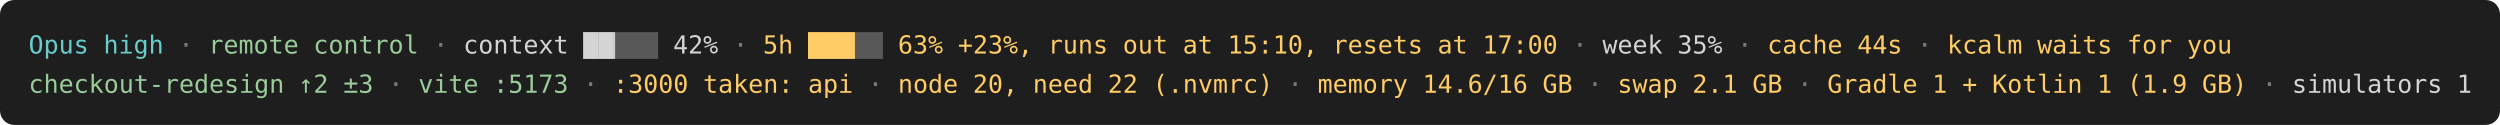
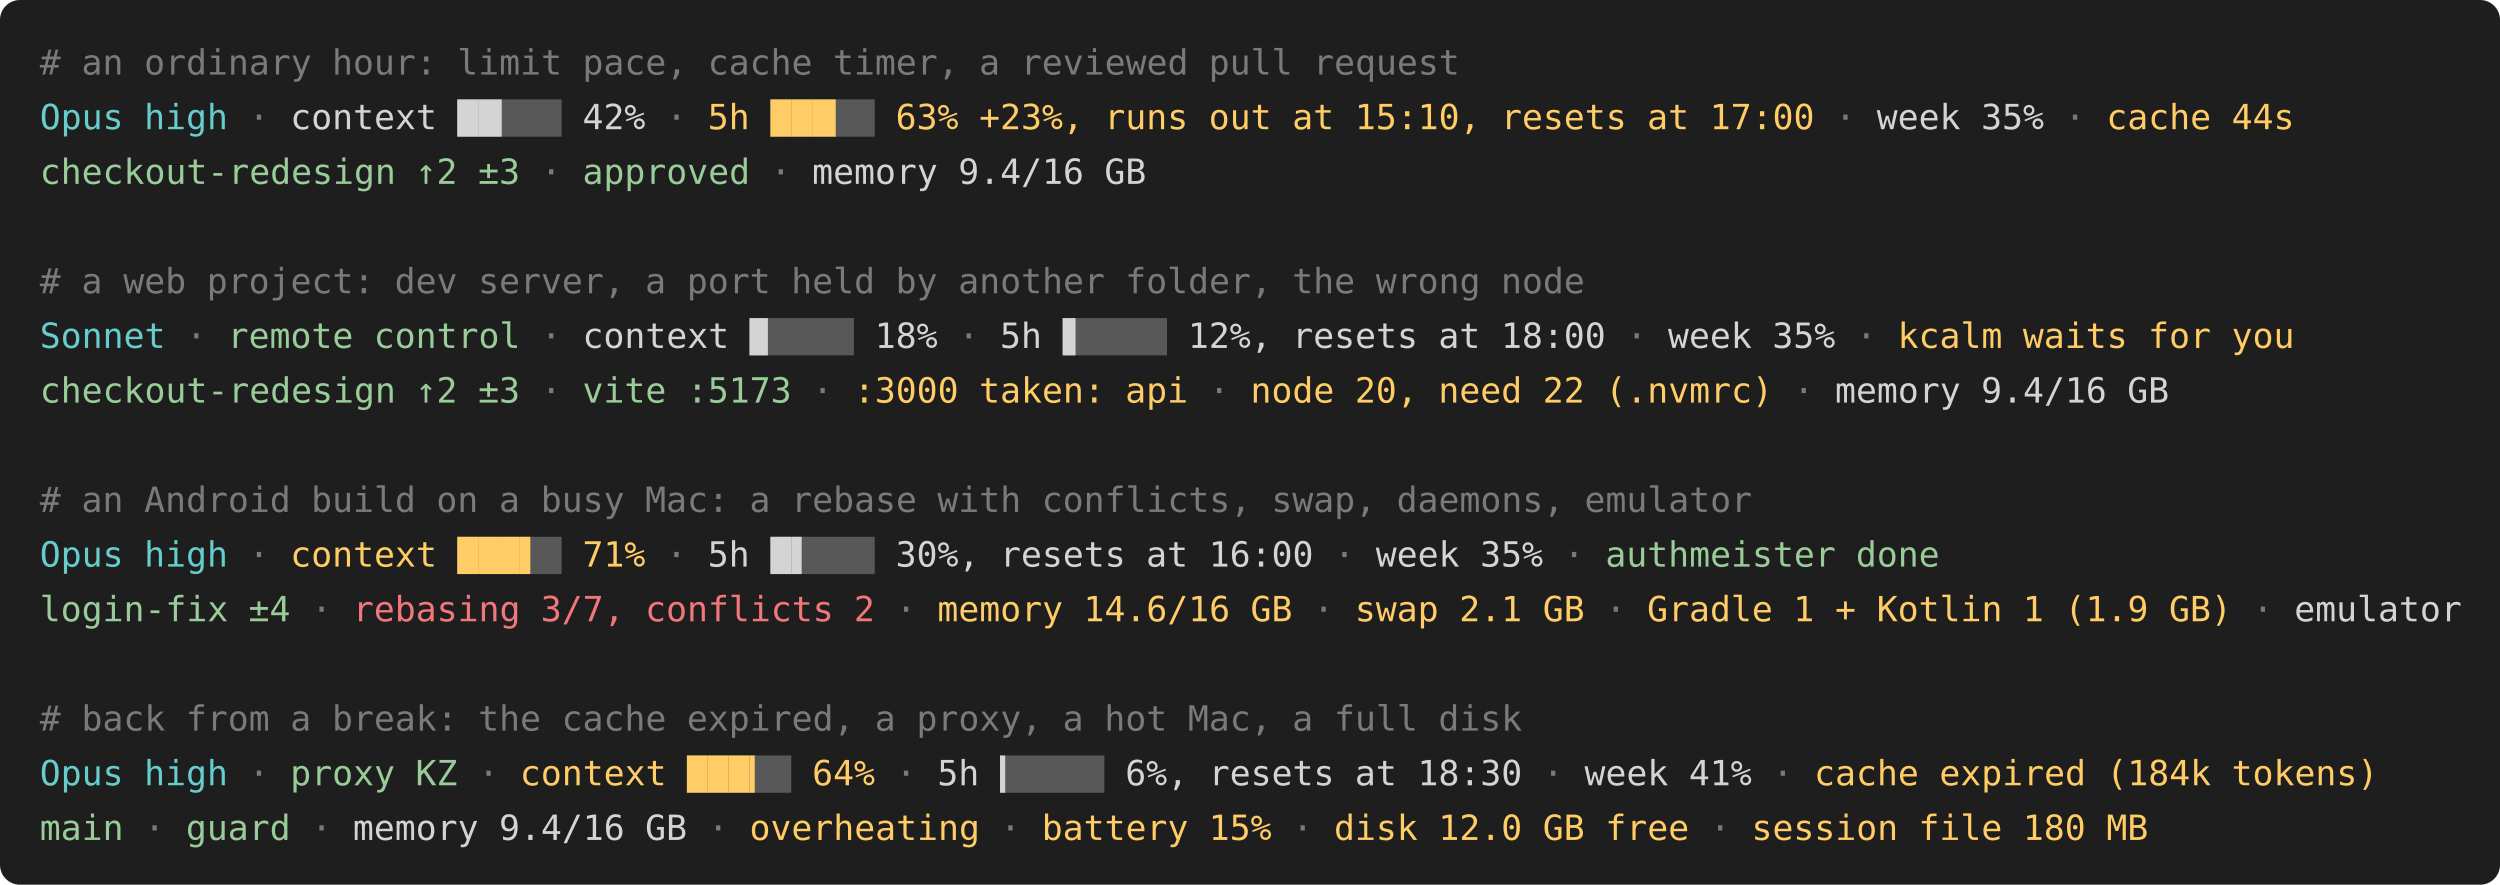
- <svg xmlns="http://www.w3.org/2000/svg" width="1401" height="70" viewBox="0 0 1401 70">
+ <svg xmlns="http://www.w3.org/2000/svg" width="1006" height="356" viewBox="0 0 1006 356">
  <rect width="100%" height="100%" rx="8" fill="#1e1e1e" />
  <g font-family="ui-monospace, SFMono-Regular, Menlo, Consolas, monospace" font-size="14">
-     <text x="16.0 24.4 32.8 41.2" y="30" fill="#66cccc">Opus</text>
-     <text x="58.0 66.4 74.8 83.2" y="30" fill="#66cccc">high</text>
-     <text x="100.0" y="30" fill="#7a7a7a">·</text>
-     <text x="116.8 125.2 133.6 142.0 150.4 158.8" y="30" fill="#99cc99">remote</text>
-     <text x="175.6 184.0 192.4 200.8 209.2 217.6 226.0" y="30" fill="#99cc99">control</text>
-     <text x="242.8" y="30" fill="#7a7a7a">·</text>
-     <text x="259.6 268.0 276.4 284.8 293.2 301.6 310.0" y="30" fill="#d4d4d4">context</text>
-     <rect x="326.8" y="18" width="42.0" height="15" fill="#585858" />
-     <rect x="326.8" y="18" width="8.4" height="15" fill="#d4d4d4" />
-     <rect x="335.2" y="18" width="8.4" height="15" fill="#d4d4d4" />
-     <rect x="343.6" y="18" width="1.1" height="15" fill="#d4d4d4" />
-     <text x="377.2 385.6 394.0" y="30" fill="#d4d4d4">42%</text>
-     <text x="410.8" y="30" fill="#7a7a7a">·</text>
-     <text x="427.6 436.0" y="30" fill="#ffcc66">5h</text>
-     <rect x="452.8" y="18" width="42.0" height="15" fill="#585858" />
-     <rect x="452.8" y="18" width="8.4" height="15" fill="#ffcc66" />
-     <rect x="461.2" y="18" width="8.4" height="15" fill="#ffcc66" />
-     <rect x="469.6" y="18" width="8.4" height="15" fill="#ffcc66" />
-     <rect x="478.0" y="18" width="1.1" height="15" fill="#ffcc66" />
-     <text x="503.2 511.6 520.0" y="30" fill="#ffcc66">63%</text>
-     <text x="536.8 545.2 553.6 562.0" y="30" fill="#ffcc66">+23%</text>
-     <text x="570.4" y="30" fill="#ffcc66">,</text>
-     <text x="587.2 595.6 604.0 612.4" y="30" fill="#ffcc66">runs</text>
-     <text x="629.2 637.6 646.0" y="30" fill="#ffcc66">out</text>
-     <text x="662.8 671.2" y="30" fill="#ffcc66">at</text>
-     <text x="688.0 696.4 704.8 713.2 721.6 730.0" y="30" fill="#ffcc66">15:10,</text>
-     <text x="746.8 755.2 763.6 772.0 780.4 788.8" y="30" fill="#ffcc66">resets</text>
-     <text x="805.6 814.0" y="30" fill="#ffcc66">at</text>
-     <text x="830.8 839.2 847.6 856.0 864.4" y="30" fill="#ffcc66">17:00</text>
-     <text x="881.2" y="30" fill="#7a7a7a">·</text>
-     <text x="898.0 906.4 914.8 923.2" y="30" fill="#d4d4d4">week</text>
-     <text x="940.0 948.4 956.8" y="30" fill="#d4d4d4">35%</text>
-     <text x="973.6" y="30" fill="#7a7a7a">·</text>
-     <text x="990.4 998.8 1007.2 1015.6 1024.0" y="30" fill="#ffcc66">cache</text>
-     <text x="1040.8 1049.2 1057.6" y="30" fill="#ffcc66">44s</text>
-     <text x="1074.4" y="30" fill="#7a7a7a">·</text>
-     <text x="1091.2 1099.6 1108.0 1116.4 1124.8" y="30" fill="#ffcc66">kcalm</text>
-     <text x="1141.6 1150.0 1158.4 1166.8 1175.2" y="30" fill="#ffcc66">waits</text>
-     <text x="1192.0 1200.4 1208.8" y="30" fill="#ffcc66">for</text>
-     <text x="1225.6 1234.0 1242.4" y="30" fill="#ffcc66">you</text>
-     <text x="16.0 24.4 32.8 41.2 49.6 58.0 66.4 74.8 83.2 91.6 100.0 108.4 116.8 125.2 133.6 142.0 150.4" y="52" fill="#99cc99">checkout-redesign</text>
-     <text x="167.2 175.6" y="52" fill="#99cc99">↑2</text>
-     <text x="192.4 200.8" y="52" fill="#99cc99">±3</text>
-     <text x="217.6" y="52" fill="#7a7a7a">·</text>
-     <text x="234.4 242.8 251.2 259.6" y="52" fill="#99cc99">vite</text>
-     <text x="276.4 284.8 293.2 301.6 310.0" y="52" fill="#99cc99">:5173</text>
-     <text x="326.8" y="52" fill="#7a7a7a">·</text>
-     <text x="343.6 352.0 360.4 368.8 377.2" y="52" fill="#ffcc66">:3000</text>
-     <text x="394.0 402.4 410.8 419.2 427.6 436.0" y="52" fill="#ffcc66">taken:</text>
-     <text x="452.8 461.2 469.6" y="52" fill="#ffcc66">api</text>
-     <text x="486.4" y="52" fill="#7a7a7a">·</text>
-     <text x="503.2 511.6 520.0 528.4" y="52" fill="#ffcc66">node</text>
-     <text x="545.2 553.6 562.0" y="52" fill="#ffcc66">20,</text>
-     <text x="578.8 587.2 595.6 604.0" y="52" fill="#ffcc66">need</text>
-     <text x="620.8 629.2" y="52" fill="#ffcc66">22</text>
-     <text x="646.0 654.4 662.8 671.2 679.6 688.0 696.4 704.8" y="52" fill="#ffcc66">(.nvmrc)</text>
-     <text x="721.6" y="52" fill="#7a7a7a">·</text>
-     <text x="738.4 746.8 755.2 763.6 772.0 780.4" y="52" fill="#ffcc66">memory</text>
-     <text x="797.2 805.6 814.0 822.4 830.8 839.2 847.6" y="52" fill="#ffcc66">14.6/16</text>
-     <text x="864.4 872.8" y="52" fill="#ffcc66">GB</text>
-     <text x="889.6" y="52" fill="#7a7a7a">·</text>
-     <text x="906.4 914.8 923.2 931.6" y="52" fill="#ffcc66">swap</text>
-     <text x="948.4 956.8 965.2" y="52" fill="#ffcc66">2.1</text>
-     <text x="982.0 990.4" y="52" fill="#ffcc66">GB</text>
-     <text x="1007.2" y="52" fill="#7a7a7a">·</text>
-     <text x="1024.0 1032.4 1040.8 1049.2 1057.6 1066.0" y="52" fill="#ffcc66">Gradle</text>
-     <text x="1082.8" y="52" fill="#ffcc66">1</text>
-     <text x="1099.6" y="52" fill="#ffcc66">+</text>
-     <text x="1116.4 1124.8 1133.2 1141.6 1150.0 1158.4" y="52" fill="#ffcc66">Kotlin</text>
-     <text x="1175.2" y="52" fill="#ffcc66">1</text>
-     <text x="1192.0 1200.4 1208.8 1217.2" y="52" fill="#ffcc66">(1.9</text>
-     <text x="1234.0 1242.4 1250.8" y="52" fill="#ffcc66">GB)</text>
-     <text x="1267.6" y="52" fill="#7a7a7a">·</text>
-     <text x="1284.4 1292.8 1301.2 1309.6 1318.0 1326.4 1334.8 1343.2 1351.6 1360.0" y="52" fill="#d4d4d4">simulators</text>
-     <text x="1376.8" y="52" fill="#d4d4d4">1</text>
+     <text x="16.0" y="30" fill="#7a7a7a">#</text>
+     <text x="32.8 41.2" y="30" fill="#7a7a7a">an</text>
+     <text x="58.0 66.4 74.8 83.2 91.6 100.0 108.4 116.8" y="30" fill="#7a7a7a">ordinary</text>
+     <text x="133.6 142.0 150.4 158.8 167.2" y="30" fill="#7a7a7a">hour:</text>
+     <text x="184.0 192.4 200.8 209.2 217.6" y="30" fill="#7a7a7a">limit</text>
+     <text x="234.4 242.8 251.2 259.6 268.0" y="30" fill="#7a7a7a">pace,</text>
+     <text x="284.8 293.2 301.6 310.0 318.4" y="30" fill="#7a7a7a">cache</text>
+     <text x="335.2 343.6 352.0 360.4 368.8 377.2" y="30" fill="#7a7a7a">timer,</text>
+     <text x="394.0" y="30" fill="#7a7a7a">a</text>
+     <text x="410.8 419.2 427.6 436.0 444.4 452.8 461.2 469.6" y="30" fill="#7a7a7a">reviewed</text>
+     <text x="486.4 494.8 503.2 511.6" y="30" fill="#7a7a7a">pull</text>
+     <text x="528.4 536.8 545.2 553.6 562.0 570.4 578.8" y="30" fill="#7a7a7a">request</text>
+     <text x="16.0 24.4 32.8 41.2" y="52" fill="#66cccc">Opus</text>
+     <text x="58.0 66.4 74.8 83.2" y="52" fill="#66cccc">high</text>
+     <text x="100.0" y="52" fill="#7a7a7a">·</text>
+     <text x="116.8 125.2 133.6 142.0 150.4 158.8 167.2" y="52" fill="#d4d4d4">context</text>
+     <rect x="184.0" y="40" width="42.0" height="15" fill="#585858" />
+     <rect x="184.0" y="40" width="8.4" height="15" fill="#d4d4d4" />
+     <rect x="192.4" y="40" width="8.4" height="15" fill="#d4d4d4" />
+     <rect x="200.8" y="40" width="1.1" height="15" fill="#d4d4d4" />
+     <text x="234.4 242.8 251.2" y="52" fill="#d4d4d4">42%</text>
+     <text x="268.0" y="52" fill="#7a7a7a">·</text>
+     <text x="284.8 293.2" y="52" fill="#ffcc66">5h</text>
+     <rect x="310.0" y="40" width="42.0" height="15" fill="#585858" />
+     <rect x="310.0" y="40" width="8.4" height="15" fill="#ffcc66" />
+     <rect x="318.4" y="40" width="8.4" height="15" fill="#ffcc66" />
+     <rect x="326.8" y="40" width="8.4" height="15" fill="#ffcc66" />
+     <rect x="335.2" y="40" width="1.1" height="15" fill="#ffcc66" />
+     <text x="360.4 368.8 377.2" y="52" fill="#ffcc66">63%</text>
+     <text x="394.0 402.4 410.8 419.2" y="52" fill="#ffcc66">+23%</text>
+     <text x="427.6" y="52" fill="#ffcc66">,</text>
+     <text x="444.4 452.8 461.2 469.6" y="52" fill="#ffcc66">runs</text>
+     <text x="486.4 494.8 503.2" y="52" fill="#ffcc66">out</text>
+     <text x="520.0 528.4" y="52" fill="#ffcc66">at</text>
+     <text x="545.2 553.6 562.0 570.4 578.8 587.2" y="52" fill="#ffcc66">15:10,</text>
+     <text x="604.0 612.4 620.8 629.2 637.6 646.0" y="52" fill="#ffcc66">resets</text>
+     <text x="662.8 671.2" y="52" fill="#ffcc66">at</text>
+     <text x="688.0 696.4 704.8 713.2 721.6" y="52" fill="#ffcc66">17:00</text>
+     <text x="738.4" y="52" fill="#7a7a7a">·</text>
+     <text x="755.2 763.6 772.0 780.4" y="52" fill="#d4d4d4">week</text>
+     <text x="797.2 805.6 814.0" y="52" fill="#d4d4d4">35%</text>
+     <text x="830.8" y="52" fill="#7a7a7a">·</text>
+     <text x="847.6 856.0 864.4 872.8 881.2" y="52" fill="#ffcc66">cache</text>
+     <text x="898.0 906.4 914.8" y="52" fill="#ffcc66">44s</text>
+     <text x="16.0 24.4 32.8 41.2 49.6 58.0 66.4 74.8 83.2 91.6 100.0 108.4 116.8 125.2 133.6 142.0 150.4" y="74" fill="#99cc99">checkout-redesign</text>
+     <text x="167.2 175.6" y="74" fill="#99cc99">↑2</text>
+     <text x="192.4 200.8" y="74" fill="#99cc99">±3</text>
+     <text x="217.6" y="74" fill="#7a7a7a">·</text>
+     <text x="234.4 242.8 251.2 259.6 268.0 276.4 284.8 293.2" y="74" fill="#99cc99">approved</text>
+     <text x="310.0" y="74" fill="#7a7a7a">·</text>
+     <text x="326.8 335.2 343.6 352.0 360.4 368.8" y="74" fill="#d4d4d4">memory</text>
+     <text x="385.6 394.0 402.4 410.8 419.2 427.6" y="74" fill="#d4d4d4">9.4/16</text>
+     <text x="444.4 452.8" y="74" fill="#d4d4d4">GB</text>
+     <text x="16.0" y="118" fill="#7a7a7a">#</text>
+     <text x="32.8" y="118" fill="#7a7a7a">a</text>
+     <text x="49.6 58.0 66.4" y="118" fill="#7a7a7a">web</text>
+     <text x="83.2 91.6 100.0 108.4 116.8 125.2 133.6 142.0" y="118" fill="#7a7a7a">project:</text>
+     <text x="158.8 167.2 175.6" y="118" fill="#7a7a7a">dev</text>
+     <text x="192.4 200.8 209.2 217.6 226.0 234.4 242.8" y="118" fill="#7a7a7a">server,</text>
+     <text x="259.6" y="118" fill="#7a7a7a">a</text>
+     <text x="276.4 284.8 293.2 301.6" y="118" fill="#7a7a7a">port</text>
+     <text x="318.4 326.8 335.2 343.6" y="118" fill="#7a7a7a">held</text>
+     <text x="360.4 368.8" y="118" fill="#7a7a7a">by</text>
+     <text x="385.6 394.0 402.4 410.8 419.2 427.6 436.0" y="118" fill="#7a7a7a">another</text>
+     <text x="452.8 461.2 469.6 478.0 486.4 494.8 503.2" y="118" fill="#7a7a7a">folder,</text>
+     <text x="520.0 528.4 536.8" y="118" fill="#7a7a7a">the</text>
+     <text x="553.6 562.0 570.4 578.8 587.2" y="118" fill="#7a7a7a">wrong</text>
+     <text x="604.0 612.4 620.8 629.2" y="118" fill="#7a7a7a">node</text>
+     <text x="16.0 24.4 32.8 41.2 49.6 58.0" y="140" fill="#66cccc">Sonnet</text>
+     <text x="74.8" y="140" fill="#7a7a7a">·</text>
+     <text x="91.6 100.0 108.4 116.8 125.2 133.6" y="140" fill="#99cc99">remote</text>
+     <text x="150.4 158.8 167.2 175.6 184.0 192.4 200.8" y="140" fill="#99cc99">control</text>
+     <text x="217.6" y="140" fill="#7a7a7a">·</text>
+     <text x="234.4 242.8 251.2 259.6 268.0 276.4 284.8" y="140" fill="#d4d4d4">context</text>
+     <rect x="301.6" y="128" width="42.0" height="15" fill="#585858" />
+     <rect x="301.6" y="128" width="7.4" height="15" fill="#d4d4d4" />
+     <text x="352.0 360.4 368.8" y="140" fill="#d4d4d4">18%</text>
+     <text x="385.6" y="140" fill="#7a7a7a">·</text>
+     <text x="402.4 410.8" y="140" fill="#d4d4d4">5h</text>
+     <rect x="427.6" y="128" width="42.0" height="15" fill="#585858" />
+     <rect x="427.6" y="128" width="5.2" height="15" fill="#d4d4d4" />
+     <text x="478.0 486.4 494.8 503.2" y="140" fill="#d4d4d4">12%,</text>
+     <text x="520.0 528.4 536.8 545.2 553.6 562.0" y="140" fill="#d4d4d4">resets</text>
+     <text x="578.8 587.2" y="140" fill="#d4d4d4">at</text>
+     <text x="604.0 612.4 620.8 629.2 637.6" y="140" fill="#d4d4d4">18:00</text>
+     <text x="654.4" y="140" fill="#7a7a7a">·</text>
+     <text x="671.2 679.6 688.0 696.4" y="140" fill="#d4d4d4">week</text>
+     <text x="713.2 721.6 730.0" y="140" fill="#d4d4d4">35%</text>
+     <text x="746.8" y="140" fill="#7a7a7a">·</text>
+     <text x="763.6 772.0 780.4 788.8 797.2" y="140" fill="#ffcc66">kcalm</text>
+     <text x="814.0 822.4 830.8 839.2 847.6" y="140" fill="#ffcc66">waits</text>
+     <text x="864.4 872.8 881.2" y="140" fill="#ffcc66">for</text>
+     <text x="898.0 906.4 914.8" y="140" fill="#ffcc66">you</text>
+     <text x="16.0 24.4 32.8 41.2 49.6 58.0 66.4 74.8 83.2 91.6 100.0 108.4 116.8 125.2 133.6 142.0 150.4" y="162" fill="#99cc99">checkout-redesign</text>
+     <text x="167.2 175.6" y="162" fill="#99cc99">↑2</text>
+     <text x="192.4 200.8" y="162" fill="#99cc99">±3</text>
+     <text x="217.6" y="162" fill="#7a7a7a">·</text>
+     <text x="234.4 242.8 251.2 259.6" y="162" fill="#99cc99">vite</text>
+     <text x="276.4 284.8 293.2 301.6 310.0" y="162" fill="#99cc99">:5173</text>
+     <text x="326.8" y="162" fill="#7a7a7a">·</text>
+     <text x="343.6 352.0 360.4 368.8 377.2" y="162" fill="#ffcc66">:3000</text>
+     <text x="394.0 402.4 410.8 419.2 427.6 436.0" y="162" fill="#ffcc66">taken:</text>
+     <text x="452.8 461.2 469.6" y="162" fill="#ffcc66">api</text>
+     <text x="486.4" y="162" fill="#7a7a7a">·</text>
+     <text x="503.2 511.6 520.0 528.4" y="162" fill="#ffcc66">node</text>
+     <text x="545.2 553.6 562.0" y="162" fill="#ffcc66">20,</text>
+     <text x="578.8 587.2 595.6 604.0" y="162" fill="#ffcc66">need</text>
+     <text x="620.8 629.2" y="162" fill="#ffcc66">22</text>
+     <text x="646.0 654.4 662.8 671.2 679.6 688.0 696.4 704.8" y="162" fill="#ffcc66">(.nvmrc)</text>
+     <text x="721.6" y="162" fill="#7a7a7a">·</text>
+     <text x="738.4 746.8 755.2 763.6 772.0 780.4" y="162" fill="#d4d4d4">memory</text>
+     <text x="797.2 805.6 814.0 822.4 830.8 839.2" y="162" fill="#d4d4d4">9.4/16</text>
+     <text x="856.0 864.4" y="162" fill="#d4d4d4">GB</text>
+     <text x="16.0" y="206" fill="#7a7a7a">#</text>
+     <text x="32.8 41.2" y="206" fill="#7a7a7a">an</text>
+     <text x="58.0 66.4 74.8 83.2 91.6 100.0 108.4" y="206" fill="#7a7a7a">Android</text>
+     <text x="125.2 133.6 142.0 150.4 158.8" y="206" fill="#7a7a7a">build</text>
+     <text x="175.6 184.0" y="206" fill="#7a7a7a">on</text>
+     <text x="200.8" y="206" fill="#7a7a7a">a</text>
+     <text x="217.6 226.0 234.4 242.8" y="206" fill="#7a7a7a">busy</text>
+     <text x="259.6 268.0 276.4 284.8" y="206" fill="#7a7a7a">Mac:</text>
+     <text x="301.6" y="206" fill="#7a7a7a">a</text>
+     <text x="318.4 326.8 335.2 343.6 352.0 360.4" y="206" fill="#7a7a7a">rebase</text>
+     <text x="377.2 385.6 394.0 402.4" y="206" fill="#7a7a7a">with</text>
+     <text x="419.2 427.6 436.0 444.4 452.8 461.2 469.6 478.0 486.4 494.8" y="206" fill="#7a7a7a">conflicts,</text>
+     <text x="511.6 520.0 528.4 536.8 545.2" y="206" fill="#7a7a7a">swap,</text>
+     <text x="562.0 570.4 578.8 587.2 595.6 604.0 612.4 620.8" y="206" fill="#7a7a7a">daemons,</text>
+     <text x="637.6 646.0 654.4 662.8 671.2 679.6 688.0 696.4" y="206" fill="#7a7a7a">emulator</text>
+     <text x="16.0 24.4 32.8 41.2" y="228" fill="#66cccc">Opus</text>
+     <text x="58.0 66.4 74.8 83.2" y="228" fill="#66cccc">high</text>
+     <text x="100.0" y="228" fill="#7a7a7a">·</text>
+     <text x="116.8 125.2 133.6 142.0 150.4 158.8 167.2" y="228" fill="#ffcc66">context</text>
+     <rect x="184.0" y="216" width="42.0" height="15" fill="#585858" />
+     <rect x="184.0" y="216" width="8.4" height="15" fill="#ffcc66" />
+     <rect x="192.4" y="216" width="8.4" height="15" fill="#ffcc66" />
+     <rect x="200.8" y="216" width="8.4" height="15" fill="#ffcc66" />
+     <rect x="209.2" y="216" width="4.2" height="15" fill="#ffcc66" />
+     <text x="234.4 242.8 251.2" y="228" fill="#ffcc66">71%</text>
+     <text x="268.0" y="228" fill="#7a7a7a">·</text>
+     <text x="284.8 293.2" y="228" fill="#d4d4d4">5h</text>
+     <rect x="310.0" y="216" width="42.0" height="15" fill="#585858" />
+     <rect x="310.0" y="216" width="8.4" height="15" fill="#d4d4d4" />
+     <rect x="318.4" y="216" width="4.2" height="15" fill="#d4d4d4" />
+     <text x="360.4 368.8 377.2 385.6" y="228" fill="#d4d4d4">30%,</text>
+     <text x="402.4 410.8 419.2 427.6 436.0 444.4" y="228" fill="#d4d4d4">resets</text>
+     <text x="461.2 469.6" y="228" fill="#d4d4d4">at</text>
+     <text x="486.4 494.8 503.2 511.6 520.0" y="228" fill="#d4d4d4">16:00</text>
+     <text x="536.8" y="228" fill="#7a7a7a">·</text>
+     <text x="553.6 562.0 570.4 578.8" y="228" fill="#d4d4d4">week</text>
+     <text x="595.6 604.0 612.4" y="228" fill="#d4d4d4">35%</text>
+     <text x="629.2" y="228" fill="#7a7a7a">·</text>
+     <text x="646.0 654.4 662.8 671.2 679.6 688.0 696.4 704.8 713.2 721.6 730.0" y="228" fill="#99cc99">authmeister</text>
+     <text x="746.8 755.2 763.6 772.0" y="228" fill="#99cc99">done</text>
+     <text x="16.0 24.4 32.8 41.2 49.6 58.0 66.4 74.8 83.2" y="250" fill="#99cc99">login-fix</text>
+     <text x="100.0 108.4" y="250" fill="#99cc99">±4</text>
+     <text x="125.2" y="250" fill="#7a7a7a">·</text>
+     <text x="142.0 150.4 158.8 167.2 175.6 184.0 192.4 200.8" y="250" fill="#f2777a">rebasing</text>
+     <text x="217.6 226.0 234.4 242.8" y="250" fill="#f2777a">3/7,</text>
+     <text x="259.6 268.0 276.4 284.8 293.2 301.6 310.0 318.4 326.8" y="250" fill="#f2777a">conflicts</text>
+     <text x="343.6" y="250" fill="#f2777a">2</text>
+     <text x="360.4" y="250" fill="#7a7a7a">·</text>
+     <text x="377.2 385.6 394.0 402.4 410.8 419.2" y="250" fill="#ffcc66">memory</text>
+     <text x="436.0 444.4 452.8 461.2 469.6 478.0 486.4" y="250" fill="#ffcc66">14.6/16</text>
+     <text x="503.2 511.6" y="250" fill="#ffcc66">GB</text>
+     <text x="528.4" y="250" fill="#7a7a7a">·</text>
+     <text x="545.2 553.6 562.0 570.4" y="250" fill="#ffcc66">swap</text>
+     <text x="587.2 595.6 604.0" y="250" fill="#ffcc66">2.1</text>
+     <text x="620.8 629.2" y="250" fill="#ffcc66">GB</text>
+     <text x="646.0" y="250" fill="#7a7a7a">·</text>
+     <text x="662.8 671.2 679.6 688.0 696.4 704.8" y="250" fill="#ffcc66">Gradle</text>
+     <text x="721.6" y="250" fill="#ffcc66">1</text>
+     <text x="738.4" y="250" fill="#ffcc66">+</text>
+     <text x="755.2 763.6 772.0 780.4 788.8 797.2" y="250" fill="#ffcc66">Kotlin</text>
+     <text x="814.0" y="250" fill="#ffcc66">1</text>
+     <text x="830.8 839.2 847.6 856.0" y="250" fill="#ffcc66">(1.9</text>
+     <text x="872.8 881.2 889.6" y="250" fill="#ffcc66">GB)</text>
+     <text x="906.4" y="250" fill="#7a7a7a">·</text>
+     <text x="923.2 931.6 940.0 948.4 956.8 965.2 973.6 982.0" y="250" fill="#d4d4d4">emulator</text>
+     <text x="16.0" y="294" fill="#7a7a7a">#</text>
+     <text x="32.8 41.2 49.6 58.0" y="294" fill="#7a7a7a">back</text>
+     <text x="74.8 83.2 91.6 100.0" y="294" fill="#7a7a7a">from</text>
+     <text x="116.8" y="294" fill="#7a7a7a">a</text>
+     <text x="133.6 142.0 150.4 158.8 167.2 175.6" y="294" fill="#7a7a7a">break:</text>
+     <text x="192.4 200.8 209.2" y="294" fill="#7a7a7a">the</text>
+     <text x="226.0 234.4 242.8 251.2 259.6" y="294" fill="#7a7a7a">cache</text>
+     <text x="276.4 284.8 293.2 301.6 310.0 318.4 326.8 335.2" y="294" fill="#7a7a7a">expired,</text>
+     <text x="352.0" y="294" fill="#7a7a7a">a</text>
+     <text x="368.8 377.2 385.6 394.0 402.4 410.8" y="294" fill="#7a7a7a">proxy,</text>
+     <text x="427.6" y="294" fill="#7a7a7a">a</text>
+     <text x="444.4 452.8 461.2" y="294" fill="#7a7a7a">hot</text>
+     <text x="478.0 486.4 494.8 503.2" y="294" fill="#7a7a7a">Mac,</text>
+     <text x="520.0" y="294" fill="#7a7a7a">a</text>
+     <text x="536.8 545.2 553.6 562.0" y="294" fill="#7a7a7a">full</text>
+     <text x="578.8 587.2 595.6 604.0" y="294" fill="#7a7a7a">disk</text>
+     <text x="16.0 24.4 32.8 41.2" y="316" fill="#66cccc">Opus</text>
+     <text x="58.0 66.4 74.8 83.2" y="316" fill="#66cccc">high</text>
+     <text x="100.0" y="316" fill="#7a7a7a">·</text>
+     <text x="116.8 125.2 133.6 142.0 150.4" y="316" fill="#99cc99">proxy</text>
+     <text x="167.2 175.6" y="316" fill="#99cc99">KZ</text>
+     <text x="192.4" y="316" fill="#7a7a7a">·</text>
+     <text x="209.2 217.6 226.0 234.4 242.8 251.2 259.6" y="316" fill="#ffcc66">context</text>
+     <rect x="276.4" y="304" width="42.0" height="15" fill="#585858" />
+     <rect x="276.4" y="304" width="8.4" height="15" fill="#ffcc66" />
+     <rect x="284.8" y="304" width="8.4" height="15" fill="#ffcc66" />
+     <rect x="293.2" y="304" width="8.4" height="15" fill="#ffcc66" />
+     <rect x="301.6" y="304" width="2.1" height="15" fill="#ffcc66" />
+     <text x="326.8 335.2 343.6" y="316" fill="#ffcc66">64%</text>
+     <text x="360.4" y="316" fill="#7a7a7a">·</text>
+     <text x="377.2 385.6" y="316" fill="#d4d4d4">5h</text>
+     <rect x="402.4" y="304" width="42.0" height="15" fill="#585858" />
+     <rect x="402.4" y="304" width="2.1" height="15" fill="#d4d4d4" />
+     <text x="452.8 461.2 469.6" y="316" fill="#d4d4d4">6%,</text>
+     <text x="486.4 494.8 503.2 511.6 520.0 528.4" y="316" fill="#d4d4d4">resets</text>
+     <text x="545.2 553.6" y="316" fill="#d4d4d4">at</text>
+     <text x="570.4 578.8 587.2 595.6 604.0" y="316" fill="#d4d4d4">18:30</text>
+     <text x="620.8" y="316" fill="#7a7a7a">·</text>
+     <text x="637.6 646.0 654.4 662.8" y="316" fill="#d4d4d4">week</text>
+     <text x="679.6 688.0 696.4" y="316" fill="#d4d4d4">41%</text>
+     <text x="713.2" y="316" fill="#7a7a7a">·</text>
+     <text x="730.0 738.4 746.8 755.2 763.6" y="316" fill="#ffcc66">cache</text>
+     <text x="780.4 788.8 797.2 805.6 814.0 822.4 830.8" y="316" fill="#ffcc66">expired</text>
+     <text x="847.6 856.0 864.4 872.8 881.2" y="316" fill="#ffcc66">(184k</text>
+     <text x="898.0 906.4 914.8 923.2 931.6 940.0 948.4" y="316" fill="#ffcc66">tokens)</text>
+     <text x="16.0 24.4 32.8 41.2" y="338" fill="#99cc99">main</text>
+     <text x="58.0" y="338" fill="#7a7a7a">·</text>
+     <text x="74.8 83.2 91.6 100.0 108.4" y="338" fill="#99cc99">guard</text>
+     <text x="125.2" y="338" fill="#7a7a7a">·</text>
+     <text x="142.0 150.4 158.8 167.2 175.6 184.0" y="338" fill="#d4d4d4">memory</text>
+     <text x="200.8 209.2 217.6 226.0 234.4 242.8" y="338" fill="#d4d4d4">9.4/16</text>
+     <text x="259.6 268.0" y="338" fill="#d4d4d4">GB</text>
+     <text x="284.8" y="338" fill="#7a7a7a">·</text>
+     <text x="301.6 310.0 318.4 326.8 335.2 343.6 352.0 360.4 368.8 377.2 385.6" y="338" fill="#ffcc66">overheating</text>
+     <text x="402.4" y="338" fill="#7a7a7a">·</text>
+     <text x="419.2 427.6 436.0 444.4 452.8 461.2 469.6" y="338" fill="#ffcc66">battery</text>
+     <text x="486.4 494.8 503.2" y="338" fill="#ffcc66">15%</text>
+     <text x="520.0" y="338" fill="#7a7a7a">·</text>
+     <text x="536.8 545.2 553.6 562.0" y="338" fill="#ffcc66">disk</text>
+     <text x="578.8 587.2 595.6 604.0" y="338" fill="#ffcc66">12.0</text>
+     <text x="620.8 629.2" y="338" fill="#ffcc66">GB</text>
+     <text x="646.0 654.4 662.8 671.2" y="338" fill="#ffcc66">free</text>
+     <text x="688.0" y="338" fill="#7a7a7a">·</text>
+     <text x="704.8 713.2 721.6 730.0 738.4 746.8 755.2" y="338" fill="#ffcc66">session</text>
+     <text x="772.0 780.4 788.8 797.2" y="338" fill="#ffcc66">file</text>
+     <text x="814.0 822.4 830.8" y="338" fill="#ffcc66">180</text>
+     <text x="847.6 856.0" y="338" fill="#ffcc66">MB</text>
  </g>
</svg>
